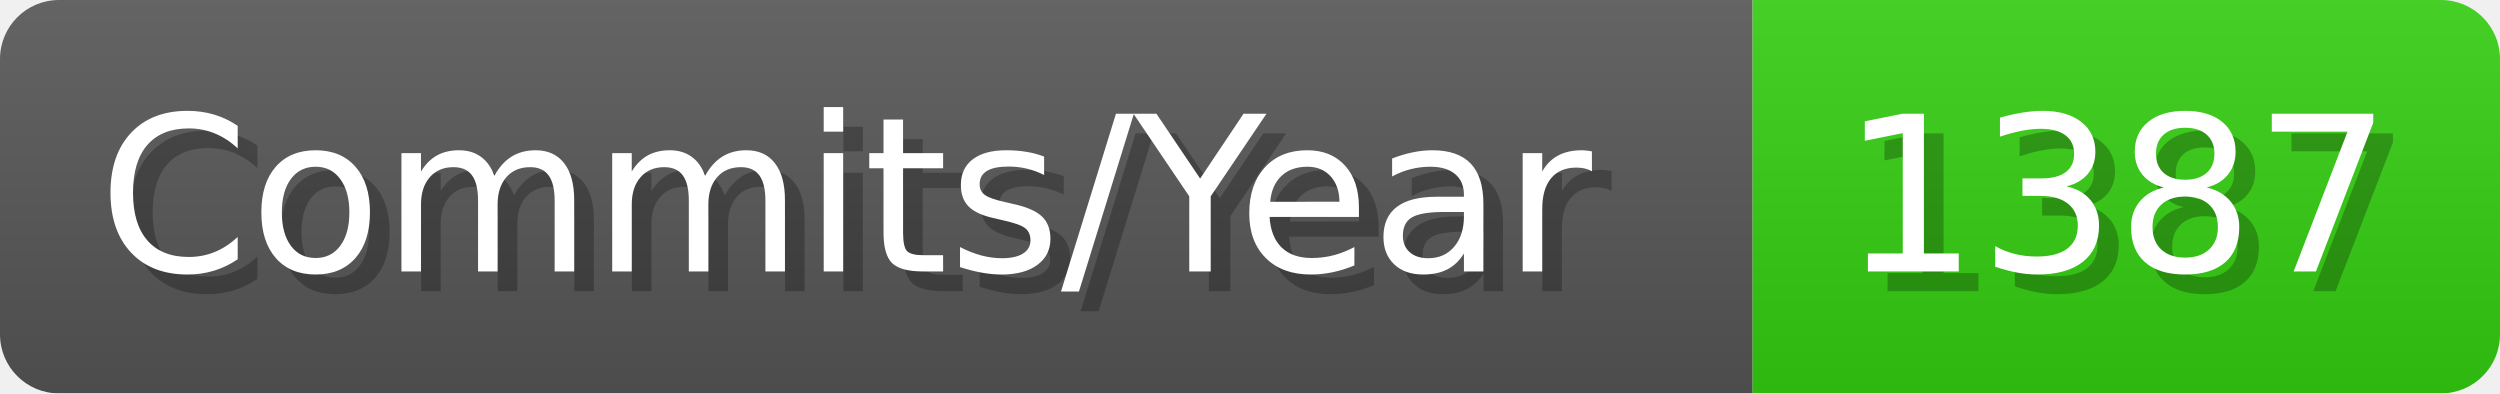
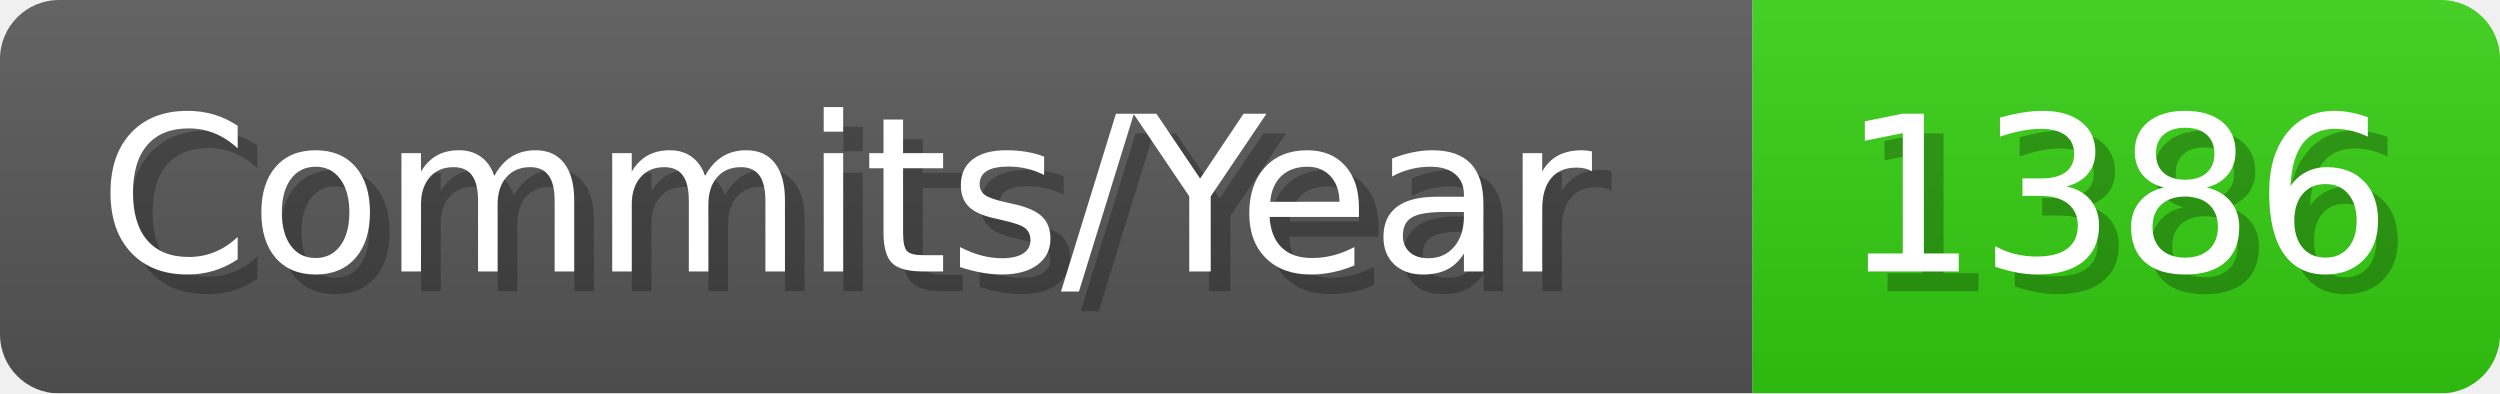
- <svg xmlns="http://www.w3.org/2000/svg" width="127.1" height="20" viewBox="0 0 1271 200" role="img" aria-label="Commits/Year: 1387">
+ <svg xmlns="http://www.w3.org/2000/svg" width="127.1" height="20" viewBox="0 0 1271 200" role="img" aria-label="Commits/Year: 1386">
  <linearGradient id="aUPdi" x2="0" y2="100%">
    <stop offset="0" stop-opacity=".1" stop-color="#EEE" />
    <stop offset="1" stop-opacity=".1" />
  </linearGradient>
  <mask id="WfAiQ">
    <rect width="1271" height="200" rx="30" fill="#FFF" />
  </mask>
  <g mask="url(#WfAiQ)">
    <rect width="891" height="200" fill="#555" />
    <rect width="380" height="200" fill="#3C1" x="891" />
    <rect width="1271" height="200" fill="url(#aUPdi)" />
  </g>
  <g aria-hidden="true" fill="#fff" text-anchor="start" font-family="Verdana,DejaVu Sans,sans-serif" font-size="110">
    <text x="60" y="148" textLength="791" fill="#000" opacity="0.25">Commits/Year</text>
    <text x="50" y="138" textLength="791">Commits/Year</text>
-     <text x="946" y="148" textLength="280" fill="#000" opacity="0.25">1387</text>
-     <text x="936" y="138" textLength="280">1387</text>
+     <text x="946" y="148" textLength="280" fill="#000" opacity="0.25">1386</text>
+     <text x="936" y="138" textLength="280">1386</text>
  </g>
</svg>
